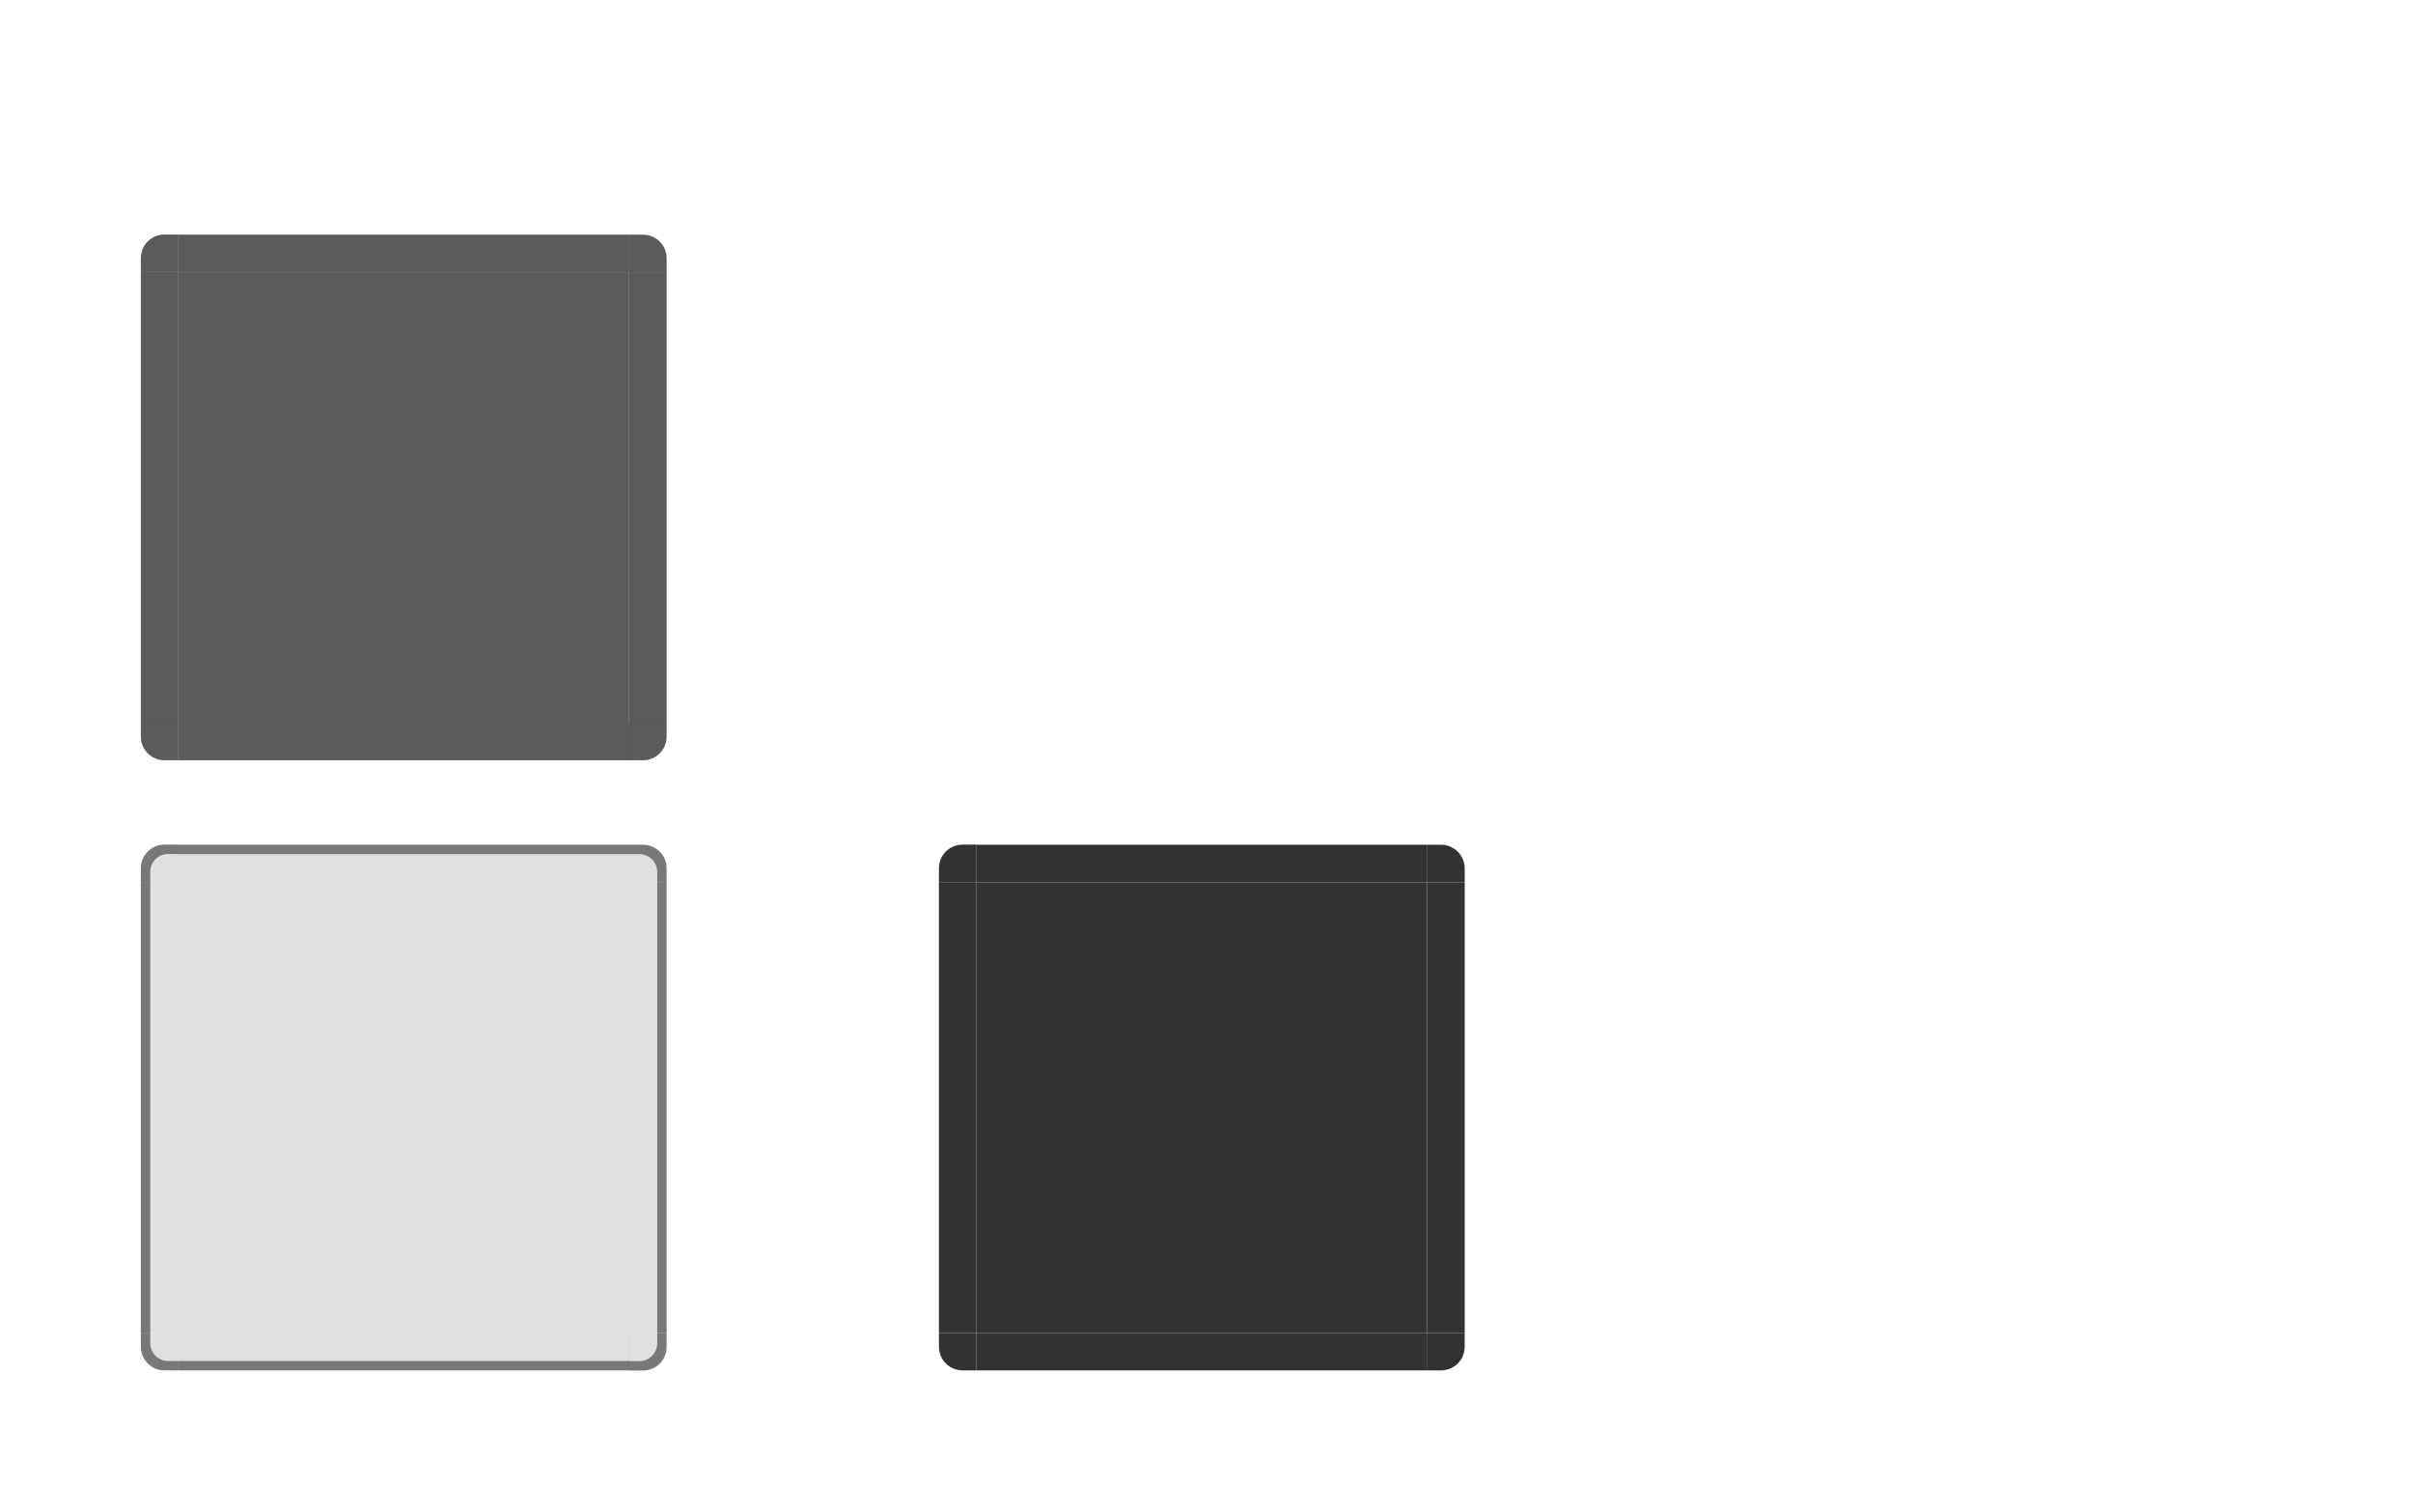
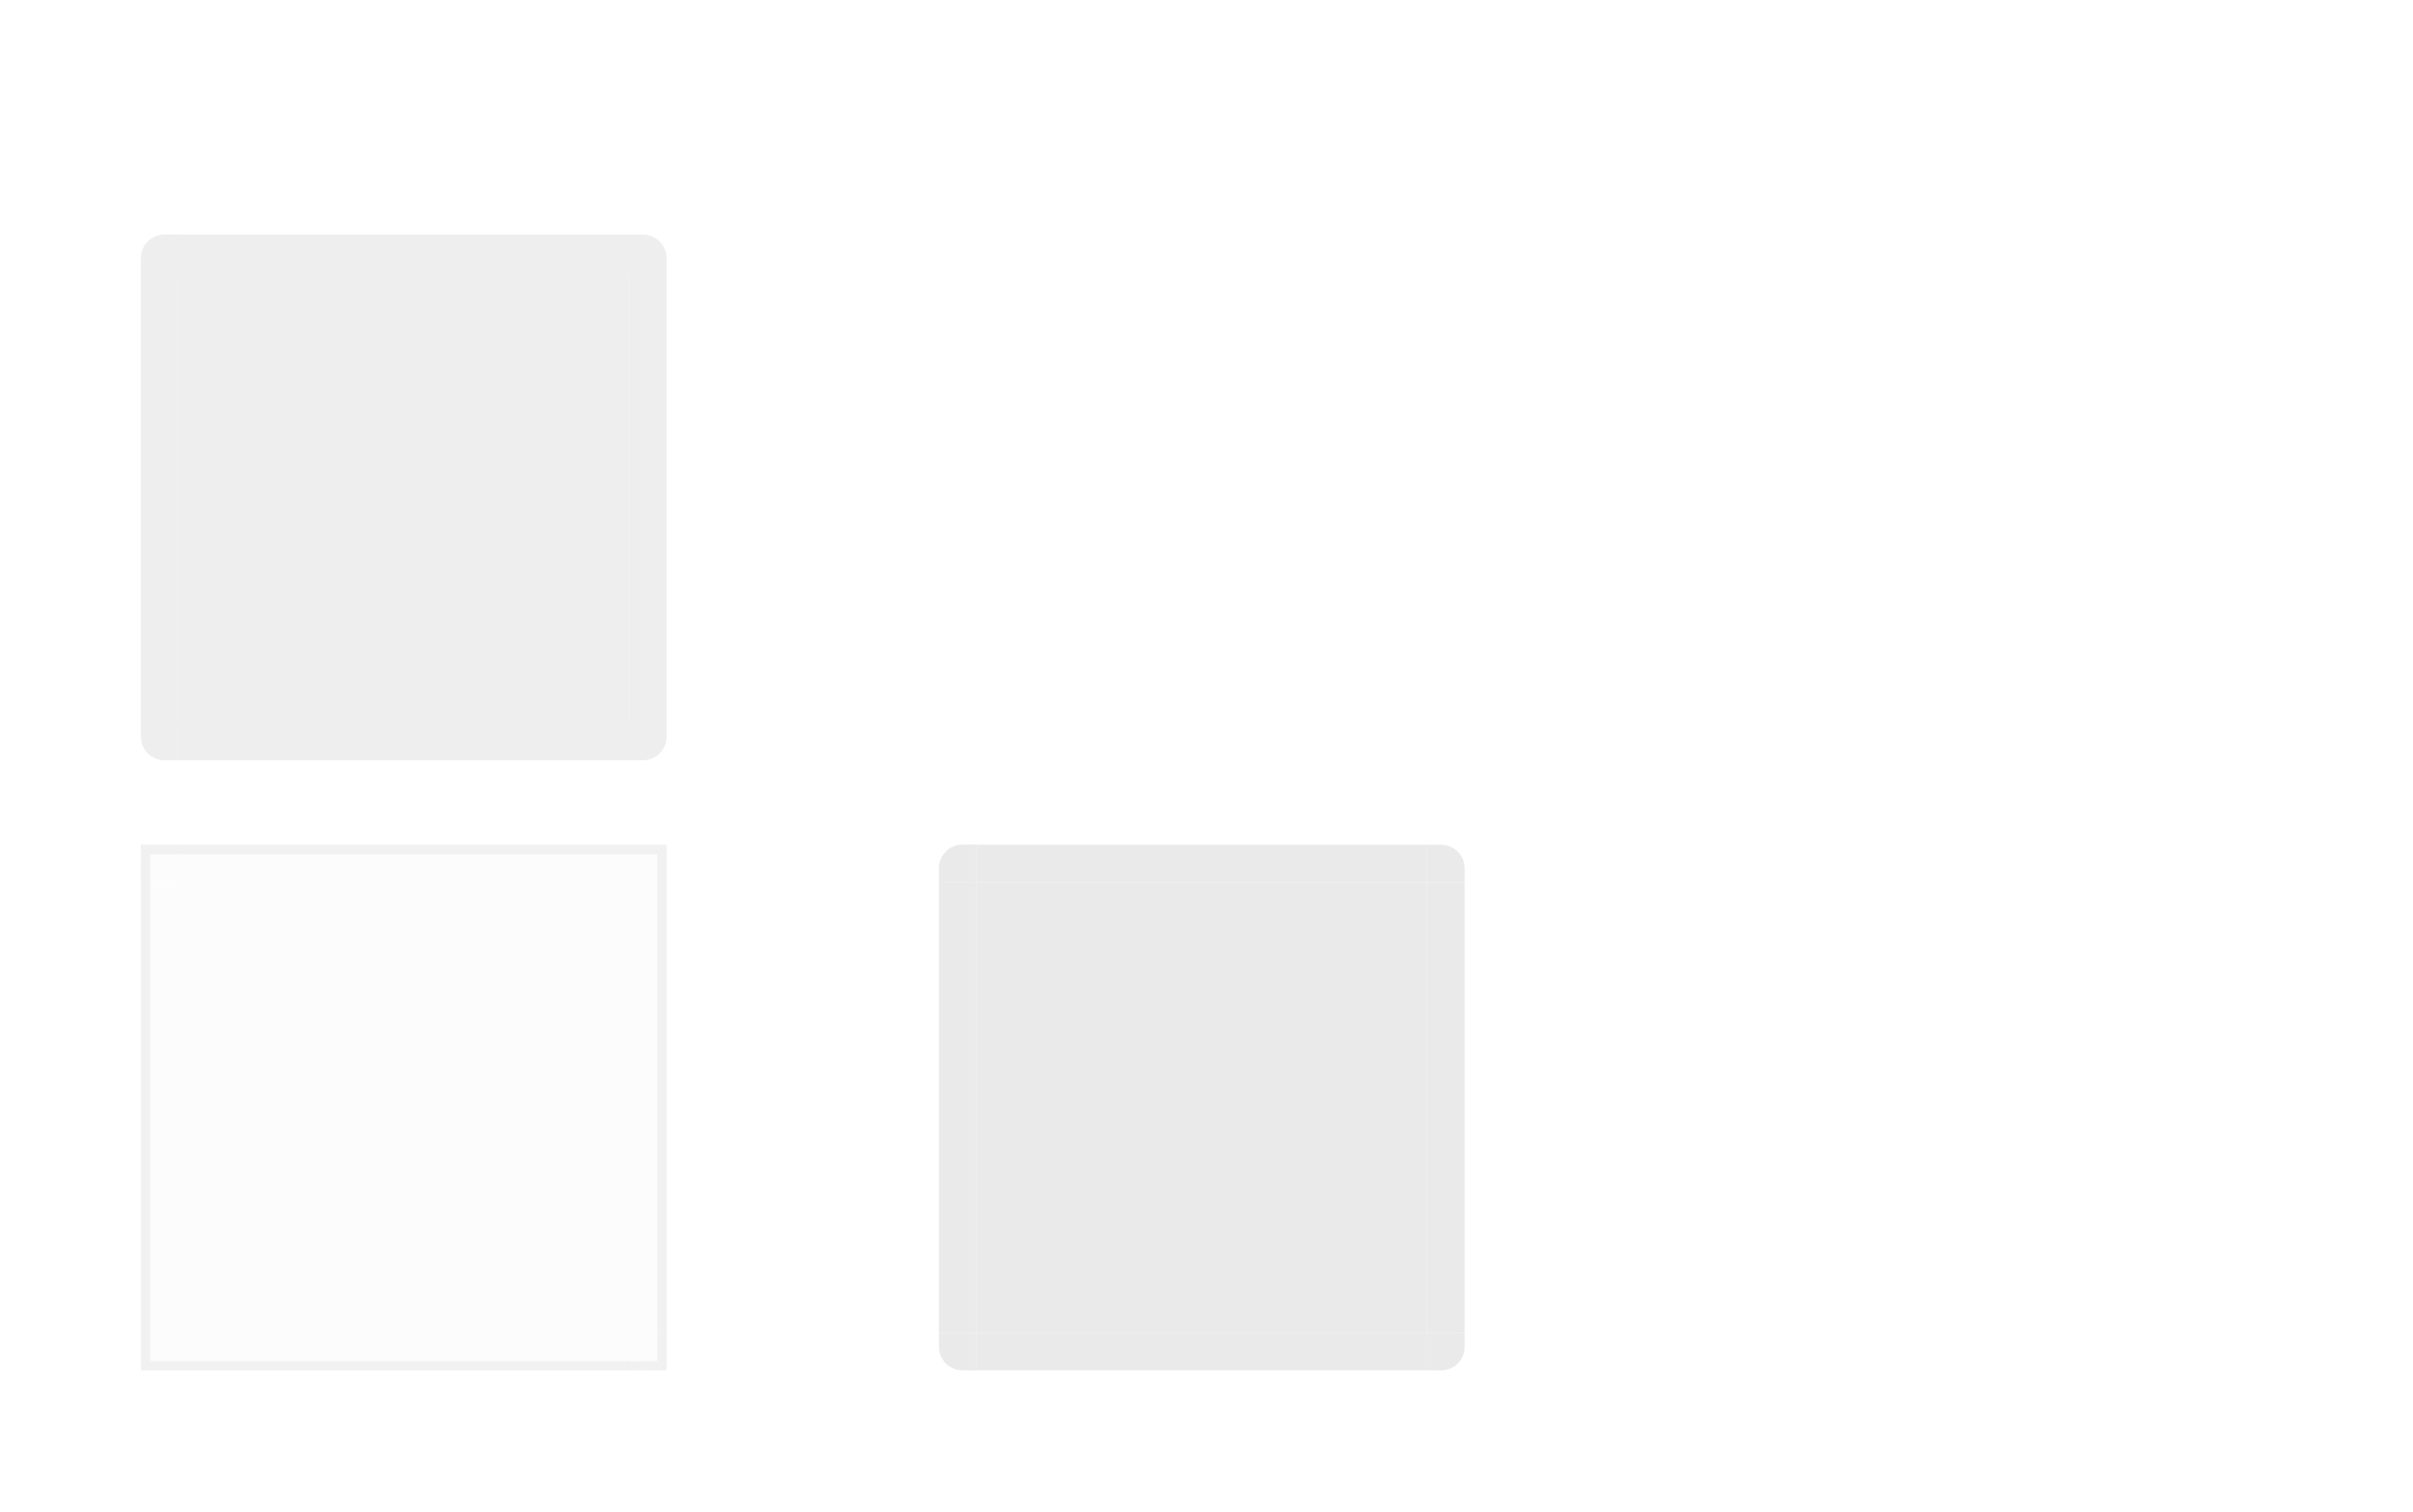
- <svg xmlns="http://www.w3.org/2000/svg" xmlns:xlink="http://www.w3.org/1999/xlink" width="257" height="161" version="1.0" id="svg184">
+ <svg xmlns="http://www.w3.org/2000/svg" xmlns:xlink="http://www.w3.org/1999/xlink" id="svg184" version="1.0" height="161" width="257">
  <defs id="defs3">
-     <style id="current-color-scheme" type="text/css">.ColorScheme-Text {
+     <style type="text/css" id="current-color-scheme">.ColorScheme-Text {
        color:#7B7C7E;
      }
      .ColorScheme-Background{
        color:#EFF0F1;
      }
      .ColorScheme-Highlight{
        color:#3DAEE6;
      }
      .ColorScheme-ViewText {
        color:#7B7C7E;
      }
      .ColorScheme-ViewBackground{
        color:#FCFCFC;
      }
      .ColorScheme-ViewHover {
        color:#3DAEE6;
      }
      .ColorScheme-ViewFocus{
        color:#1E92FF;
      }
      .ColorScheme-ButtonText {
        color:#7B7C7E;
      }
      .ColorScheme-ButtonBackground{
        color:#EFF0F1;
      }
      .ColorScheme-ButtonHover {
        color:#3DAEE6;
      }
      .ColorScheme-ButtonFocus{
        color:#1E92FF;
      }</style>
  </defs>
-   <rect style="opacity:0.875;fill:#008000" height="40" width="40" y="-90.32" x="49.93" id="hint-tile-center" />
-   <path style="opacity:0;fill:#000000;fill-opacity:0.928;stroke-width:1" d="m 105,21 v 48 h 48 V 21 Z" id="normal-center" />
-   <g style="opacity:0;fill:#000000;fill-opacity:0.928" transform="matrix(0.5714292,0,0,0.5714292,-4.651536,-454.2062)" id="normal-topleft">
-     <rect style="opacity:0.521;fill:#000000;fill-opacity:0.928;stroke-width:3.5" id="rect62" height="7" width="7" y="822.86" x="183.14" />
-     <g id="g60" style="fill:#000000;fill-opacity:0.928">
-       <path style="opacity:0.823;fill:#000000;fill-opacity:0.928" id="path54" d="m 186.14,829.86 h 4 v -4 h -1.469 c -1.405,0 -2.531,1.116 -2.531,2.531 z" />
-       <path style="opacity:0.85;fill:#000000;fill-opacity:0.928" id="path56" d="m 185.14,828.39 c 0,-1.948 1.588,-3.531 3.531,-3.531 h 1.469 v 1 h -1.469 c -1.405,0 -2.531,1.116 -2.531,2.531 v 1.469 h -1 z" />
-       <path style="fill:#000000;fill-opacity:0.928" id="path58" d="m 186.14,829.86 h 1 v -1 c 0,-1.415 0.595,-2 2,-2 h 1 v -1 h -1.469 c -1.405,0 -2.531,1.116 -2.531,2.531 z" />
+   <rect id="hint-tile-center" x="49.93" y="-90.32" width="40" height="40" style="opacity:0.875;fill:#008000" />
+   <path id="normal-center" d="m 105,21 v 48 h 48 V 21 Z" style="opacity:0;fill:#000000;fill-opacity:0.928;stroke-width:1" />
+   <g id="normal-topleft" transform="matrix(0.5714292,0,0,0.5714292,-4.651536,-454.2062)" style="opacity:0;fill:#000000;fill-opacity:0.928">
+     <rect x="183.14" y="822.86" width="7" height="7" id="rect62" style="opacity:0.521;fill:#000000;fill-opacity:0.928;stroke-width:3.5" />
+     <g style="fill:#000000;fill-opacity:0.928" id="g60">
+       <path d="m 186.14,829.86 h 4 v -4 h -1.469 c -1.405,0 -2.531,1.116 -2.531,2.531 z" id="path54" style="opacity:0.823;fill:#000000;fill-opacity:0.928" />
+       <path d="m 185.14,828.39 c 0,-1.948 1.588,-3.531 3.531,-3.531 h 1.469 v 1 h -1.469 c -1.405,0 -2.531,1.116 -2.531,2.531 v 1.469 h -1 z" id="path56" style="opacity:0.85;fill:#000000;fill-opacity:0.928" />
+       <path d="m 186.14,829.86 h 1 v -1 c 0,-1.415 0.595,-2 2,-2 h 1 v -1 h -1.469 c -1.405,0 -2.531,1.116 -2.531,2.531 z" id="path58" style="fill:#000000;fill-opacity:0.928" />
    </g>
  </g>
-   <g style="opacity:0;fill:#000000;fill-opacity:0.928" transform="matrix(0.366413,0,0,0.5714273,35.33017,-454.2046)" id="normal-top">
-     <g id="g71" style="fill:#000000;fill-opacity:0.928">
-       <path style="opacity:0.823;fill:#000000;fill-opacity:0.928" id="path65" d="m 190.14,825.86 v 4 h 131 v -4 z" />
-       <path style="opacity:0.85;fill:#000000;fill-opacity:0.928" id="path67" d="m 190.14,824.86 v 1 h 131 v -1 z" />
-       <path style="fill:#000000;fill-opacity:0.928" id="path69" d="m 190.14,825.86 v 1 h 131 v -1 z" />
+   <g id="normal-top" transform="matrix(0.366413,0,0,0.5714273,35.33017,-454.2046)" style="opacity:0;fill:#000000;fill-opacity:0.928">
+     <g style="fill:#000000;fill-opacity:0.928" id="g71">
+       <path d="m 190.14,825.86 v 4 h 131 v -4 z" id="path65" style="opacity:0.823;fill:#000000;fill-opacity:0.928" />
+       <path d="m 190.14,824.86 v 1 h 131 v -1 z" id="path67" style="opacity:0.85;fill:#000000;fill-opacity:0.928" />
+       <path d="m 190.14,825.86 v 1 h 131 v -1 z" id="path69" style="fill:#000000;fill-opacity:0.928" />
    </g>
-     <rect style="opacity:0.521;fill:#000000;fill-opacity:0.928;stroke-width:6.608" id="rect73" height="2" width="131" y="822.86" x="190.14" />
+     <rect x="190.14" y="822.86" width="131" height="2" id="rect73" style="opacity:0.521;fill:#000000;fill-opacity:0.928;stroke-width:6.608" />
  </g>
-   <use x="0" y="0" xlink:href="#normal-top" id="normal-right" transform="rotate(90,129,45.00005)" width="100%" height="100%" style="opacity:0" />
-   <use x="0" y="0" xlink:href="#normal-top" id="normal-left" transform="matrix(0,-1,1.000011,0,83.9998,173.9999)" width="100%" height="100%" style="opacity:0" />
-   <use x="0" y="0" xlink:href="#normal-top" id="normal-bottom" transform="matrix(1,0,0,-1,9.7013627e-5,89.99999)" width="100%" height="100%" style="opacity:0" />
-   <use x="0" y="0" xlink:href="#normal-topleft" id="normal-topright" transform="matrix(-1,0,0,1,258,-1.2372944e-5)" width="100%" height="100%" style="opacity:0" />
-   <use x="0" y="0" xlink:href="#normal-topleft" id="normal-bottomleft" transform="matrix(1,0,0,-1,2.0013627e-5,90)" width="100%" height="100%" style="opacity:0" />
-   <use x="0" y="0" xlink:href="#normal-topleft" id="normal-bottomright" transform="rotate(-180,129,45)" width="100%" height="100%" style="opacity:0" />
-   <path id="hover-center" d="m 19,93.999 v 48 h 48 V 93.999 Z" style="color:#1e92ff;opacity:0.15;fill:#323232;fill-opacity:1;fill-rule:nonzero;stroke:none" class="ColorScheme-ButtonFocus" />
-   <g transform="matrix(1,0,0,3.000983,-171.1429,-2396.403)" id="hover-left">
-     <path id="path4119-9" d="m 186.143,829.857 v 16 h 4 v -16 z" style="color:#1e92ff;opacity:0.15;fill:#323232;fill-rule:nonzero;stroke:none;fill-opacity:1" class="ColorScheme-ButtonFocus" />
-     <path class="ColorScheme-ButtonFocus" style="color:#1e92ff;fill:#323232;fill-rule:nonzero;stroke:none;fill-opacity:1;opacity:0.6" d="m 186.143,829.857 v 16 h 1 v -16 z" id="path3175" />
+   <use style="opacity:0" height="100%" width="100%" transform="rotate(90,129,45.00005)" id="normal-right" xlink:href="#normal-top" y="0" x="0" />
+   <use style="opacity:0" height="100%" width="100%" transform="matrix(0,-1,1.000011,0,83.9998,173.9999)" id="normal-left" xlink:href="#normal-top" y="0" x="0" />
+   <use style="opacity:0" height="100%" width="100%" transform="matrix(1,0,0,-1,9.7013627e-5,89.99999)" id="normal-bottom" xlink:href="#normal-top" y="0" x="0" />
+   <use style="opacity:0" height="100%" width="100%" transform="matrix(-1,0,0,1,258,-1.2372944e-5)" id="normal-topright" xlink:href="#normal-topleft" y="0" x="0" />
+   <use style="opacity:0" height="100%" width="100%" transform="matrix(1,0,0,-1,2.0013627e-5,90)" id="normal-bottomleft" xlink:href="#normal-topleft" y="0" x="0" />
+   <use style="opacity:0" height="100%" width="100%" transform="rotate(-180,129,45)" id="normal-bottomright" xlink:href="#normal-topleft" y="0" x="0" />
+   <path class="ColorScheme-ButtonFocus" style="color:#1e92ff;opacity:0.15;fill:#eaeaea;fill-opacity:1;fill-rule:nonzero;stroke:none" d="m 19,93.999 v 48 h 48 V 93.999 Z" id="hover-center" />
+   <g id="hover-left" transform="matrix(1,0,0,3.000983,-171.1429,-2396.403)">
+     <path class="ColorScheme-ButtonFocus" style="color:#1e92ff;opacity:0.15;fill:#eaeaea;fill-opacity:1;fill-rule:nonzero;stroke:none;stroke-width:1" d="m 186.143,829.863 v 15.995 h 4 v -15.995 z" id="path4119-9" />
+     <path id="path3175" d="m 186.143,829.863 v 15.995 h 1 v -15.995 z" style="color:#1e92ff;opacity:0.6;fill:#eaeaea;fill-opacity:1;fill-rule:nonzero;stroke:none;stroke-width:1" class="ColorScheme-ButtonFocus" />
  </g>
-   <g transform="translate(-171.1429,-735.858)" id="hover-topleft">
-     <path class="ColorScheme-ButtonFocus" id="path3133" d="m 186.143,829.857 h 4 v -4 h -1.469 c -1.405,0 -2.531,1.116 -2.531,2.531 z" style="color:#1e92ff;opacity:0.15;fill:#323232;fill-opacity:1;fill-rule:nonzero;stroke:none" />
-     <path style="color:#1e92ff;fill:#323232;fill-opacity:1;fill-rule:nonzero;stroke:none;opacity:0.6" d="M 43.531,89.438 C 42.126,89.438 41,90.553 41,91.969 v 1.469 h 1 v -1.094 c 0,-1.062 0.852,-1.906 1.906,-1.906 H 45 v -1 z" transform="translate(145.1429,736.4046)" id="path3135" class="ColorScheme-ButtonFocus" />
+   <g id="hover-topleft" transform="translate(-171.1429,-735.8571)">
+     <path transform="translate(171.1429,735.8571)" d="M 15 90 L 15 92.432 C 14.999 92.465 14.99 92.497 14.99 92.531 L 14.99 94 L 15 94 L 18.99 94 L 18.99 90 L 17.521 90 L 15 90 z " style="color:#1e92ff;opacity:0.15;fill:#eaeaea;fill-opacity:1;fill-rule:nonzero;stroke:none" id="path3133" />
+     <path class="ColorScheme-ButtonFocus" id="path3135" d="m 186.143,825.857 v 2.531 1.469 h 1 v -1.094 c 0,-1.062 0,-1.906 0,-1.906 h 3 v -1 z" style="color:#1e92ff;opacity:0.6;fill:#eaeaea;fill-opacity:1;fill-rule:nonzero;stroke:none" />
  </g>
-   <g transform="matrix(0.366577,0,0,1,-50.71201,-735.8577)" id="hover-top">
-     <path style="color:#1e92ff;opacity:0.15;fill:#323232;fill-opacity:1;fill-rule:nonzero;stroke:none" d="m 190.143,825.857 v 4 h 131 v -4 z" id="path4143-7" class="ColorScheme-ButtonFocus" />
-     <path class="ColorScheme-ButtonFocus" id="path3131" d="m 190.143,825.857 v 1 h 131 v -1 z" style="color:#1e92ff;fill:#323232;fill-opacity:1;fill-rule:nonzero;stroke:none;opacity:0.6" />
+   <g id="hover-top" transform="matrix(0.366577,0,0,1,-50.71201,-735.8577)">
+     <path class="ColorScheme-ButtonFocus" id="path4143-7" d="m 190.143,825.857 v 4 h 131 v -4 z" style="color:#1e92ff;opacity:0.15;fill:#eaeaea;fill-opacity:1;fill-rule:nonzero;stroke:none" />
+     <path style="color:#1e92ff;opacity:0.6;fill:#eaeaea;fill-opacity:1;fill-rule:nonzero;stroke:none;stroke-width:1" d="m 190.17,825.857 v 1 h 130.973 v -1 z" id="path3131" class="ColorScheme-ButtonFocus" />
  </g>
-   <g transform="translate(-254.1429,-735.8577)" id="hover-topright">
-     <path id="path4155-3" d="m 321.143,825.857 v 4 h 4 v -1.469 c 0,-1.405 -1.116,-2.531 -2.531,-2.531 z" style="color:#1e92ff;opacity:0.15;fill:#323232;fill-opacity:1;fill-rule:nonzero;stroke:none" class="ColorScheme-ButtonFocus" />
-     <path style="color:#1e92ff;fill:#323232;fill-opacity:1;fill-rule:nonzero;stroke:none;opacity:0.6" d="m 322.612,825.857 c 1.405,0 2.531,1.116 2.531,2.531 v 1.469 h -1 v -1.094 c 0,-1.062 -0.852,-1.906 -1.906,-1.906 h -1.094 v -1 z" id="path3135-4" class="ColorScheme-ButtonFocus" />
+   <g id="hover-topright" transform="translate(-254.1429,-735.8577)">
+     <path transform="translate(254.1429,735.8577)" d="M 67 90 L 67 94 L 67.01 94 L 71 94 L 71 92.531 L 71 90 L 68.469 90 L 67.01 90 L 67 90 z " style="color:#1e92ff;opacity:0.15;fill:#eaeaea;fill-opacity:1;fill-rule:nonzero;stroke:none" id="path4155-3" />
+     <path class="ColorScheme-ButtonFocus" id="path3135-4" d="m 325.143,825.857 c 0,0 0,1.116 0,2.531 v 1.469 h -1 v -1.094 c 0,-1.062 0,-1.905 0,-1.906 h -3 v -1 z" style="color:#1e92ff;opacity:0.6;fill:#eaeaea;fill-opacity:1;fill-rule:nonzero;stroke:none" />
  </g>
-   <g transform="matrix(1,0,0,3.000002,-254.1429,-2395.573)" id="hover-right">
-     <path style="color:#1e92ff;opacity:0.15;fill:#323232;fill-opacity:1;fill-rule:nonzero;stroke:none" d="m 325.143,829.857 v 16 h -4 v -16 z" id="path4167-1" class="ColorScheme-ButtonFocus" />
-     <path class="ColorScheme-ButtonFocus" id="path3157" d="m 325.143,829.857 v 16 h -1 v -16 z" style="color:#1e92ff;fill:#323232;fill-opacity:1;fill-rule:nonzero;stroke:none;opacity:0.6" />
+   <g id="hover-right" transform="matrix(1,0,0,3.000002,-254.1429,-2395.573)">
+     <path class="ColorScheme-ButtonFocus" id="path4167-1" d="m 325.143,829.857 v 16 h -4 v -16 z" style="color:#1e92ff;opacity:0.15;fill:#eaeaea;fill-opacity:1;fill-rule:nonzero;stroke:none" />
+     <path style="color:#1e92ff;fill:#eaeaea;fill-opacity:1;fill-rule:nonzero;stroke:none;opacity:0.6" d="m 325.143,829.857 v 16 h -1 v -16 z" id="path3157" class="ColorScheme-ButtonFocus" />
  </g>
-   <g transform="rotate(180,128.5714,485.9283)" id="hover-bottomright">
-     <path class="ColorScheme-ButtonFocus" id="path3133-3" d="m 186.143,829.857 h 4 v -4 h -1.469 c -1.405,0 -2.531,1.116 -2.531,2.531 z" style="color:#1e92ff;opacity:0.15;fill:#323232;fill-opacity:1;fill-rule:nonzero;stroke:none" />
-     <path style="color:#1e92ff;fill:#323232;fill-opacity:1;fill-rule:nonzero;stroke:none;opacity:0.6" d="M 43.531,89.438 C 42.126,89.438 41,90.553 41,91.969 v 1.469 h 1 v -1.094 c 0,-1.062 0.852,-1.906 1.906,-1.906 H 45 v -1 z" transform="translate(145.1429,736.4046)" id="path3135-6" class="ColorScheme-ButtonFocus" />
+   <g id="hover-bottomright" transform="rotate(180,128.5714,485.9283)">
+     <path transform="rotate(-180,128.5714,485.9283)" d="M 67 142 L 67 146 L 68.469 146 C 68.475 146 68.482 145.998 68.488 145.998 L 71 145.998 L 71 143.469 L 71 142 L 67.01 142 L 67 142 z " style="color:#1e92ff;opacity:0.15;fill:#eaeaea;fill-opacity:1;fill-rule:nonzero;stroke:none" id="path3133-3" />
+     <path class="ColorScheme-ButtonFocus" id="path3135-6" transform="translate(145.1429,736.4046)" d="M 43.531,89.438 C 42.126,89.438 41,89.452 41,89.452 l 0,3.985 h 1 v -2.985 c 0,0 0.852,-0.015 1.906,-0.015 H 45 v -1 z" style="color:#1e92ff;opacity:0.6;fill:#eaeaea;fill-opacity:1;fill-rule:nonzero;stroke:none" />
  </g>
-   <g transform="matrix(-0.366577,0,0,-1,136.7236,971.8568)" id="hover-bottom">
-     <path style="color:#1e92ff;opacity:0.15;fill:#323232;fill-opacity:1;fill-rule:nonzero;stroke:none" d="m 190.143,825.857 v 4 h 131 v -4 z" id="path4143-7-6" class="ColorScheme-ButtonFocus" />
-     <path class="ColorScheme-ButtonFocus" id="path3131-8" d="m 190.143,825.857 v 1 h 131 v -1 z" style="color:#1e92ff;fill:#323232;fill-opacity:1;fill-rule:nonzero;stroke:none;opacity:0.6" />
+   <g id="hover-bottom" transform="matrix(-0.366577,0,0,-1,136.7236,971.8568)">
+     <path class="ColorScheme-ButtonFocus" id="path4143-7-6" d="m 190.143,825.857 v 4 h 131 v -4 z" style="color:#1e92ff;opacity:0.15;fill:#eaeaea;fill-opacity:1;fill-rule:nonzero;stroke:none" />
+     <path style="color:#1e92ff;fill:#eaeaea;fill-opacity:1;fill-rule:nonzero;stroke:none;opacity:0.6" d="m 190.143,825.857 v 1 h 131 v -1 z" id="path3131-8" class="ColorScheme-ButtonFocus" />
  </g>
-   <g transform="rotate(180,170.0714,485.9283)" id="hover-bottomleft">
-     <path id="path4155-3-03" d="m 321.143,825.857 v 4 h 4 v -1.469 c 0,-1.405 -1.116,-2.531 -2.531,-2.531 z" style="color:#1e92ff;opacity:0.15;fill:#323232;fill-opacity:1;fill-rule:nonzero;stroke:none" class="ColorScheme-ButtonFocus" />
-     <path style="color:#1e92ff;fill:#323232;fill-opacity:1;fill-rule:nonzero;stroke:none;opacity:0.6" d="m 322.612,825.857 c 1.405,0 2.531,1.116 2.531,2.531 v 1.469 h -1 v -1.094 c 0,-1.062 -0.852,-1.906 -1.906,-1.906 h -1.094 v -1 z" id="path3135-4-1" class="ColorScheme-ButtonFocus" />
+   <g id="hover-bottomleft" transform="rotate(180,170.0714,485.9283)">
+     <path transform="rotate(-180,170.0714,485.9283)" d="M 15 142 L 15 143.469 L 15 145.998 L 17.512 145.998 C 17.518 145.998 17.525 146 17.531 146 L 19 146 L 19 142 L 18.99 142 L 15 142 z " style="color:#1e92ff;opacity:0.15;fill:#eaeaea;fill-opacity:1;fill-rule:nonzero;stroke:none" id="path4155-3-03" />
+     <path class="ColorScheme-ButtonFocus" id="path3135-4-1" d="m 322.612,825.857 c 1.405,0 2.531,0.002 2.531,0.002 v 3.998 h -1 v -3 c 0,0 -0.852,3e-4 -1.906,3e-4 h -1.094 v -1 z" style="color:#1e92ff;opacity:0.6;fill:#eaeaea;fill-opacity:1;fill-rule:nonzero;stroke:none" />
  </g>
-   <path id="selected-center" d="m 19,29 v 48 h 48 v -48 z" style="color:#1e92ff;opacity:0.8;fill:#323232;fill-opacity:1;fill-rule:nonzero;stroke:none" class="ColorScheme-ButtonFocus" />
-   <g transform="matrix(1,0,0,3.000983,-171.1429,-2461.402)" id="selected-left">
-     <path id="path4119" d="m 186.143,829.857 v 16 h 4 v -16 z" style="color:#1e92ff;opacity:0.8;fill:#323232;fill-rule:nonzero;stroke:none;fill-opacity:1" class="ColorScheme-ButtonFocus" />
+   <path class="ColorScheme-ButtonFocus" style="color:#1e92ff;opacity:0.8;fill:#eaeaea;fill-opacity:1;fill-rule:nonzero;stroke:none" d="m 19,29 v 48 h 48 v -48 z" id="selected-center" />
+   <g id="selected-left" transform="matrix(1,0,0,3.000983,-171.1429,-2461.402)">
+     <path class="ColorScheme-ButtonFocus" style="color:#1e92ff;opacity:0.8;fill:#eaeaea;fill-rule:nonzero;stroke:none;fill-opacity:1" d="m 186.143,829.857 v 16 h 4 v -16 z" id="path4119" />
  </g>
-   <g transform="translate(-171.1429,-800.8728)" id="selected-topleft">
-     <path style="color:#1e92ff;opacity:0.8;fill:#323232;fill-opacity:1;fill-rule:nonzero;stroke:none" d="m 186.143,829.857 h 4 v -4 h -1.469 c -1.405,0 -2.531,1.116 -2.531,2.531 z" id="path4131" class="ColorScheme-ButtonFocus" />
+   <g id="selected-topleft" transform="translate(-171.1429,-800.8728)">
+     <path class="ColorScheme-ButtonFocus" id="path4131" d="m 186.143,829.857 h 4 v -4 h -1.469 c -1.405,0 -2.531,1.116 -2.531,2.531 z" style="color:#1e92ff;opacity:0.8;fill:#eaeaea;fill-opacity:1;fill-rule:nonzero;stroke:none" />
  </g>
-   <g transform="matrix(0.366577,0,0,1,-50.71201,-800.857)" id="selected-top">
-     <path style="color:#1e92ff;opacity:0.8;fill:#323232;fill-opacity:1;fill-rule:nonzero;stroke:none" d="m 190.143,825.857 v 4 h 131 v -4 z" id="path4143" class="ColorScheme-ButtonFocus" />
+   <g id="selected-top" transform="matrix(0.366577,0,0,1,-50.71201,-800.857)">
+     <path class="ColorScheme-ButtonFocus" id="path4143" d="m 190.143,825.857 v 4 h 131 v -4 z" style="color:#1e92ff;opacity:0.8;fill:#eaeaea;fill-opacity:1;fill-rule:nonzero;stroke:none" />
  </g>
-   <g transform="translate(-254.1429,-800.857)" id="selected-topright">
-     <path id="path4155" d="m 321.143,825.857 v 4 h 4 v -1.469 c 0,-1.405 -1.116,-2.531 -2.531,-2.531 z" style="color:#1e92ff;opacity:0.8;fill:#323232;fill-opacity:1;fill-rule:nonzero;stroke:none" class="ColorScheme-ButtonFocus" />
+   <g id="selected-topright" transform="translate(-254.1429,-800.857)">
+     <path class="ColorScheme-ButtonFocus" style="color:#1e92ff;opacity:0.8;fill:#eaeaea;fill-opacity:1;fill-rule:nonzero;stroke:none" d="m 321.143,825.857 v 4 h 4 v -1.469 c 0,-1.405 -1.116,-2.531 -2.531,-2.531 z" id="path4155" />
  </g>
-   <g transform="matrix(1,0,0,3.000002,-254.1429,-2460.573)" id="selected-right">
-     <path style="color:#1e92ff;opacity:0.8;fill:#323232;fill-opacity:1;fill-rule:nonzero;stroke:none" d="m 325.143,829.857 v 16 h -4 v -16 z" id="path4167" class="ColorScheme-ButtonFocus" />
+   <g id="selected-right" transform="matrix(1,0,0,3.000002,-254.1429,-2460.573)">
+     <path class="ColorScheme-ButtonFocus" id="path4167" d="m 325.143,829.857 v 16 h -4 v -16 z" style="color:#1e92ff;opacity:0.8;fill:#eaeaea;fill-opacity:1;fill-rule:nonzero;stroke:none" />
  </g>
-   <g transform="rotate(180,128.5714,453.4286)" id="selected-bottomright">
-     <path style="color:#1e92ff;opacity:0.8;fill:#323232;fill-opacity:1;fill-rule:nonzero;stroke:none" d="m 186.143,829.857 h 4 v -4 h -1.469 c -1.405,0 -2.531,1.116 -2.531,2.531 z" id="path4131-3" class="ColorScheme-ButtonFocus" />
+   <g id="selected-bottomright" transform="rotate(180,128.5714,453.4286)">
+     <path class="ColorScheme-ButtonFocus" id="path4131-3" d="m 186.143,829.857 h 4 v -4 h -1.469 c -1.405,0 -2.531,1.116 -2.531,2.531 z" style="color:#1e92ff;opacity:0.8;fill:#eaeaea;fill-opacity:1;fill-rule:nonzero;stroke:none" />
  </g>
-   <g transform="matrix(-0.366577,0,0,-1,136.7236,906.8573)" id="selected-bottom">
-     <path style="color:#1e92ff;opacity:0.8;fill:#323232;fill-opacity:1;fill-rule:nonzero;stroke:none" d="m 190.143,825.857 v 4 h 131 v -4 z" id="path4143-6" class="ColorScheme-ButtonFocus" />
+   <g id="selected-bottom" transform="matrix(-0.366577,0,0,-1,136.7236,906.8573)">
+     <path class="ColorScheme-ButtonFocus" id="path4143-6" d="m 190.143,825.857 v 4 h 131 v -4 z" style="color:#1e92ff;opacity:0.8;fill:#eaeaea;fill-opacity:1;fill-rule:nonzero;stroke:none" />
  </g>
-   <g transform="rotate(180,170.0714,453.4286)" id="selected-bottomleft">
-     <path id="path4155-5" d="m 321.143,825.857 v 4 h 4 v -1.469 c 0,-1.405 -1.116,-2.531 -2.531,-2.531 z" style="color:#1e92ff;opacity:0.8;fill:#323232;fill-opacity:1;fill-rule:nonzero;stroke:none" class="ColorScheme-ButtonFocus" />
+   <g id="selected-bottomleft" transform="rotate(180,170.0714,453.4286)">
+     <path class="ColorScheme-ButtonFocus" style="color:#1e92ff;opacity:0.8;fill:#eaeaea;fill-opacity:1;fill-rule:nonzero;stroke:none" d="m 321.143,825.857 v 4 h 4 v -1.469 c 0,-1.405 -1.116,-2.531 -2.531,-2.531 z" id="path4155-5" />
  </g>
-   <path id="selected+hover-center" d="m 104,94 v 48 h 48 v -48 z" style="color:#1e92ff;fill:#323232;fill-opacity:1;fill-rule:nonzero;stroke:none" class="ColorScheme-ButtonFocus" />
-   <g transform="matrix(1,0,0,3.000983,-86.14285,-2396.403)" id="selected+hover-left">
-     <path id="path4119-9-6" d="m 186.143,829.857 v 16 h 4 v -16 z" style="color:#1e92ff;fill:#323232;fill-opacity:1;fill-rule:nonzero;stroke:none" class="ColorScheme-ButtonFocus" />
+   <path class="ColorScheme-ButtonFocus" style="color:#1e92ff;fill:#eaeaea;fill-opacity:1;fill-rule:nonzero;stroke:none" d="m 104,94 v 48 h 48 v -48 z" id="selected+hover-center" />
+   <g id="selected+hover-left" transform="matrix(1,0,0,3.000983,-86.14285,-2396.403)">
+     <path class="ColorScheme-ButtonFocus" style="color:#1e92ff;fill:#eaeaea;fill-opacity:1;fill-rule:nonzero;stroke:none" d="m 186.143,829.857 v 16 h 4 v -16 z" id="path4119-9-6" />
  </g>
-   <g transform="translate(-86.14285,-735.8728)" id="selected+hover-topleft">
-     <path style="color:#1e92ff;fill:#323232;fill-opacity:1;fill-rule:nonzero;stroke:none" d="m 186.143,829.857 h 4 v -4 h -1.469 c -1.405,0 -2.531,1.116 -2.531,2.531 z" id="path4131-9-7" class="ColorScheme-ButtonFocus" />
+   <g id="selected+hover-topleft" transform="translate(-86.14285,-735.8728)">
+     <path class="ColorScheme-ButtonFocus" id="path4131-9-7" d="m 186.143,829.857 h 4 v -4 h -1.469 c -1.405,0 -2.531,1.116 -2.531,2.531 z" style="color:#1e92ff;fill:#eaeaea;fill-opacity:1;fill-rule:nonzero;stroke:none" />
  </g>
-   <g transform="matrix(0.366577,0,0,1,34.28799,-735.857)" id="selected+hover-top">
-     <path style="color:#1e92ff;fill:#323232;fill-opacity:1;fill-rule:nonzero;stroke:none" d="m 190.143,825.857 v 4 h 131 v -4 z" id="path4143-7-8" class="ColorScheme-ButtonFocus" />
+   <g id="selected+hover-top" transform="matrix(0.366577,0,0,1,34.28799,-735.857)">
+     <path class="ColorScheme-ButtonFocus" id="path4143-7-8" d="m 190.143,825.857 v 4 h 131 v -4 z" style="color:#1e92ff;fill:#eaeaea;fill-opacity:1;fill-rule:nonzero;stroke:none" />
  </g>
-   <g transform="translate(-169.1429,-735.857)" id="selected+hover-topright">
-     <path id="path4155-3-0" d="m 321.143,825.857 v 4 h 4 v -1.469 c 0,-1.405 -1.116,-2.531 -2.531,-2.531 z" style="color:#1e92ff;fill:#323232;fill-opacity:1;fill-rule:nonzero;stroke:none" class="ColorScheme-ButtonFocus" />
+   <g id="selected+hover-topright" transform="translate(-169.1429,-735.857)">
+     <path class="ColorScheme-ButtonFocus" style="color:#1e92ff;fill:#eaeaea;fill-opacity:1;fill-rule:nonzero;stroke:none" d="m 321.143,825.857 v 4 h 4 v -1.469 c 0,-1.405 -1.116,-2.531 -2.531,-2.531 z" id="path4155-3-0" />
  </g>
-   <g transform="matrix(1,0,0,3.000002,-169.1429,-2395.573)" id="selected+hover-right">
-     <path style="color:#1e92ff;fill:#323232;fill-opacity:1;fill-rule:nonzero;stroke:none" d="m 325.143,829.857 v 16 h -4 v -16 z" id="path4167-1-9" class="ColorScheme-ButtonFocus" />
+   <g id="selected+hover-right" transform="matrix(1,0,0,3.000002,-169.1429,-2395.573)">
+     <path class="ColorScheme-ButtonFocus" id="path4167-1-9" d="m 325.143,829.857 v 16 h -4 v -16 z" style="color:#1e92ff;fill:#eaeaea;fill-opacity:1;fill-rule:nonzero;stroke:none" />
  </g>
-   <g transform="rotate(180,171.0714,485.9286)" id="selected+hover-bottomright">
-     <path style="color:#1e92ff;fill:#323232;fill-opacity:1;fill-rule:nonzero;stroke:none" d="m 186.143,829.857 h 4 v -4 h -1.469 c -1.405,0 -2.531,1.116 -2.531,2.531 z" id="path4131-9-7-7" class="ColorScheme-ButtonFocus" />
+   <g id="selected+hover-bottomright" transform="rotate(180,171.0714,485.9286)">
+     <path class="ColorScheme-ButtonFocus" id="path4131-9-7-7" d="m 186.143,829.857 h 4 v -4 h -1.469 c -1.405,0 -2.531,1.116 -2.531,2.531 z" style="color:#1e92ff;fill:#eaeaea;fill-opacity:1;fill-rule:nonzero;stroke:none" />
  </g>
-   <g transform="matrix(-0.366577,0,0,-1,221.7236,971.8571)" id="selected+hover-bottom">
-     <path style="color:#1e92ff;fill:#323232;fill-opacity:1;fill-rule:nonzero;stroke:none" d="m 190.143,825.857 v 4 h 131 v -4 z" id="path4143-7-8-4" class="ColorScheme-ButtonFocus" />
+   <g id="selected+hover-bottom" transform="matrix(-0.366577,0,0,-1,221.7236,971.8571)">
+     <path class="ColorScheme-ButtonFocus" id="path4143-7-8-4" d="m 190.143,825.857 v 4 h 131 v -4 z" style="color:#1e92ff;fill:#eaeaea;fill-opacity:1;fill-rule:nonzero;stroke:none" />
  </g>
-   <g transform="rotate(180,212.5714,485.9286)" id="selected+hover-bottomleft">
-     <path id="path4155-3-0-0" d="m 321.143,825.857 v 4 h 4 v -1.469 c 0,-1.405 -1.116,-2.531 -2.531,-2.531 z" style="color:#1e92ff;fill:#323232;fill-opacity:1;fill-rule:nonzero;stroke:none" class="ColorScheme-ButtonFocus" />
+   <g id="selected+hover-bottomleft" transform="rotate(180,212.5714,485.9286)">
+     <path class="ColorScheme-ButtonFocus" style="color:#1e92ff;fill:#eaeaea;fill-opacity:1;fill-rule:nonzero;stroke:none" d="m 321.143,825.857 v 4 h 4 v -1.469 c 0,-1.405 -1.116,-2.531 -2.531,-2.531 z" id="path4155-3-0-0" />
  </g>
</svg>
